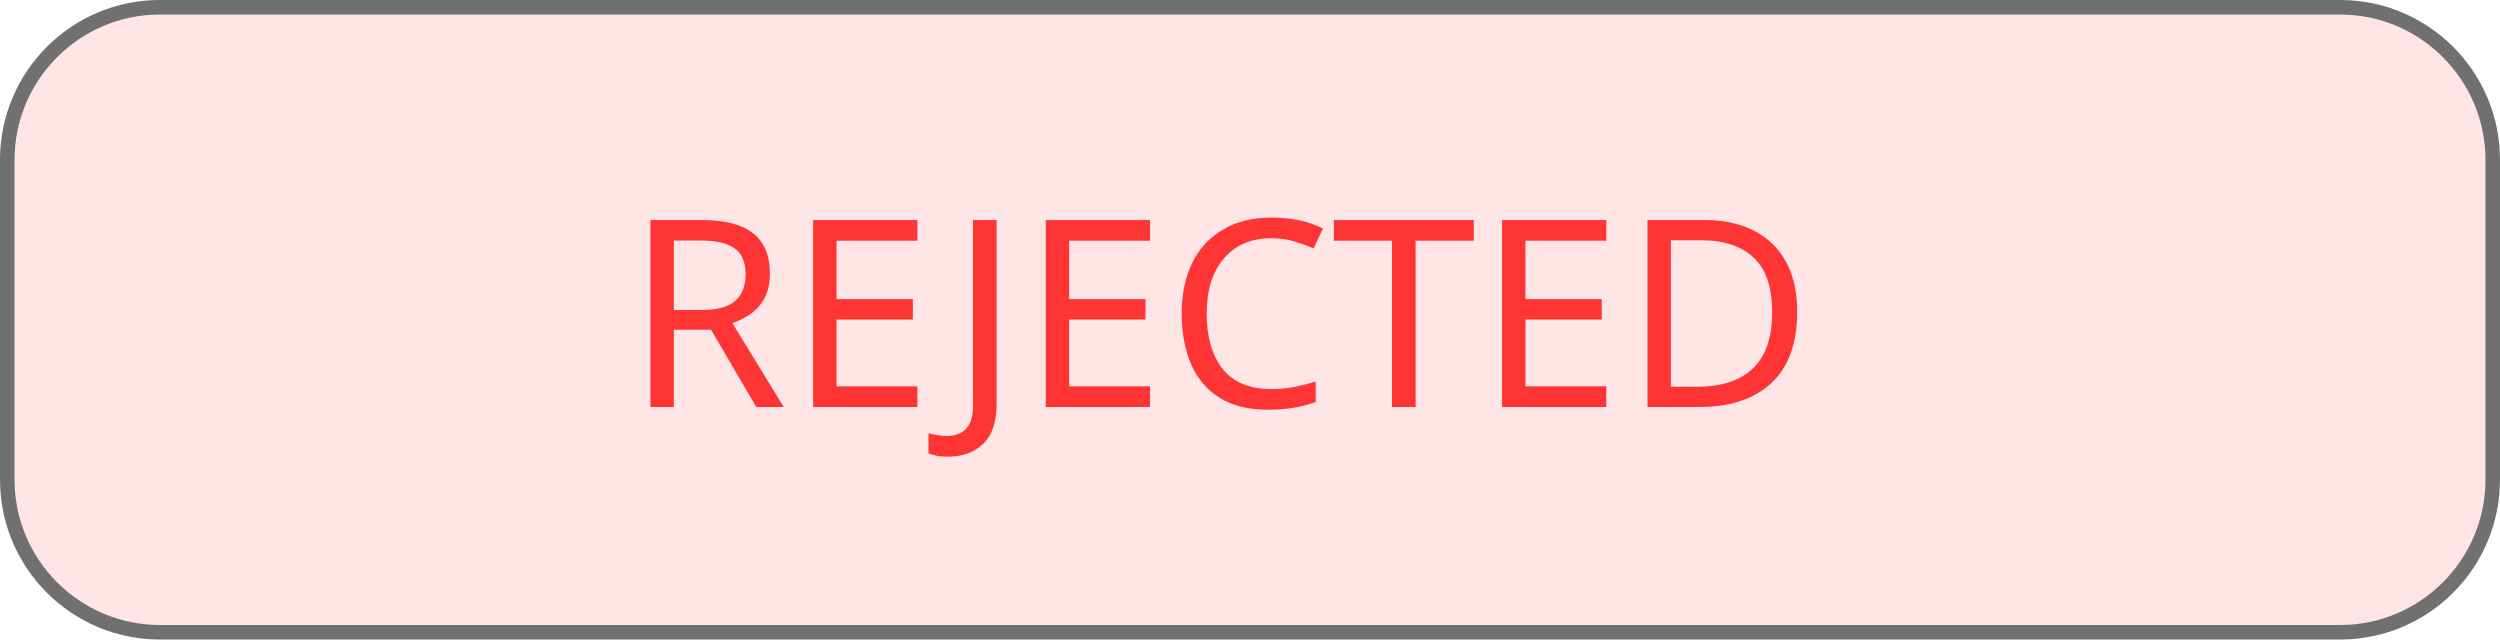
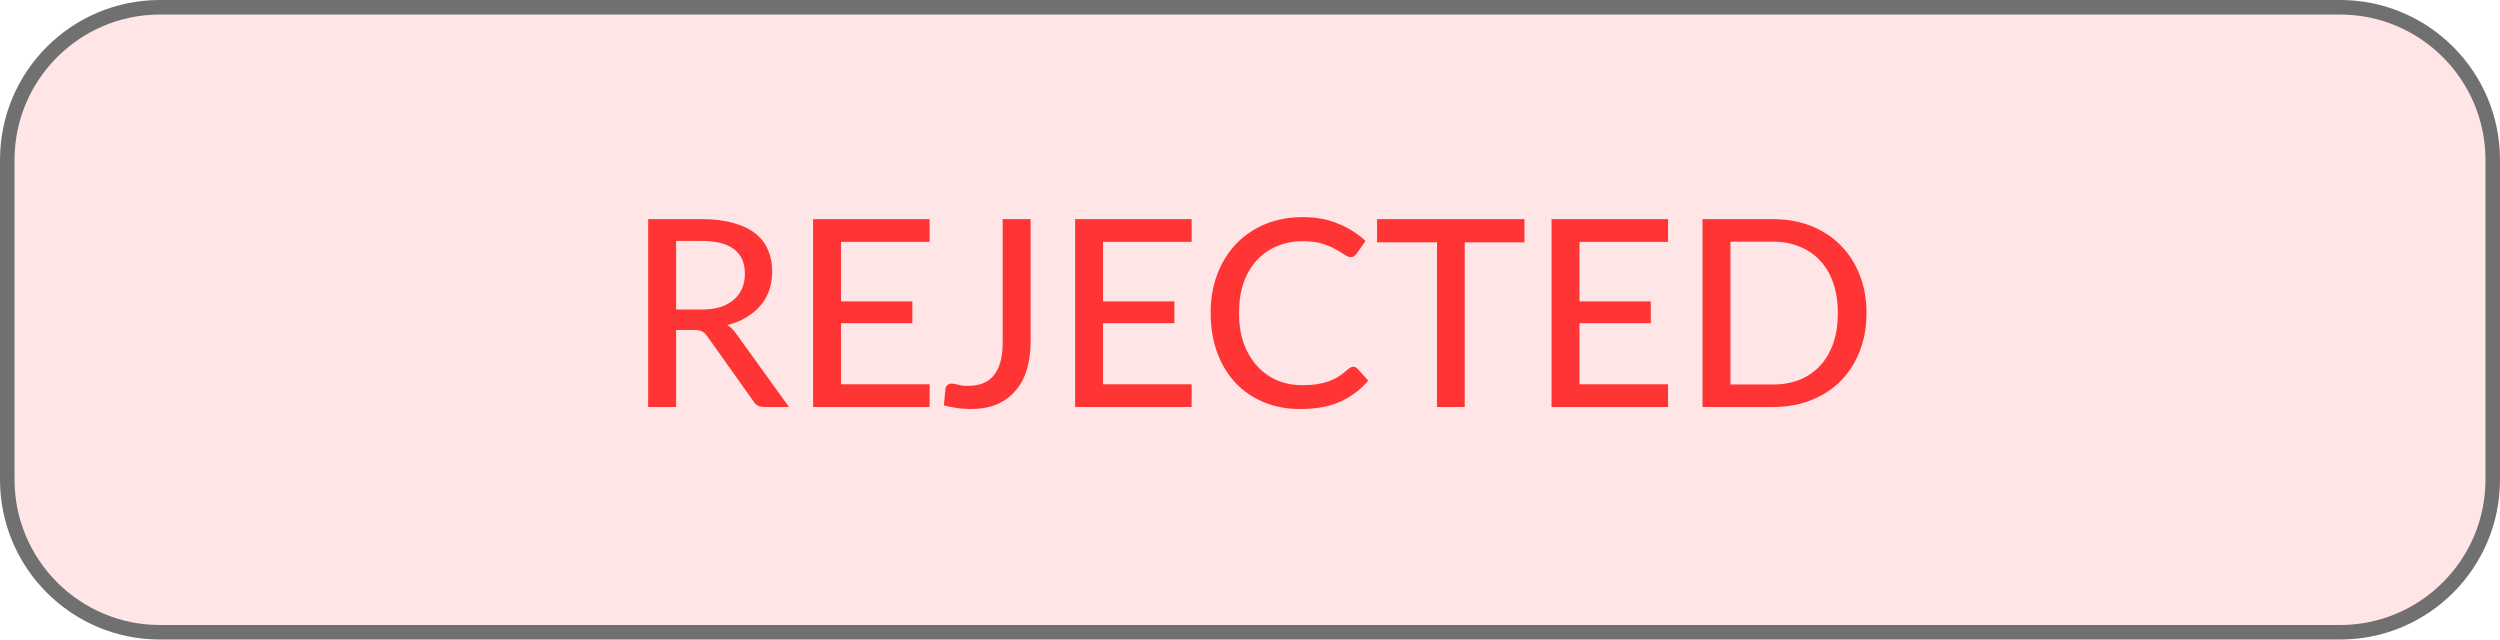
<svg xmlns="http://www.w3.org/2000/svg" id="rejected_tag" width="172" height="44" viewBox="0 0 172 44">
  <g id="Path_78" data-name="Path 78" fill="#ffe5e5">
    <path d="M 161 43.5 L 11 43.5 C 5.21 43.5 0.5 38.79 0.5 33 L 0.5 11 C 0.5 5.21 5.21 0.5 11 0.5 L 161 0.5 C 166.79 0.5 171.5 5.21 171.5 11 L 171.5 33 C 171.5 38.79 166.79 43.5 161 43.5 Z" stroke="none" />
    <path d="M 11 1 C 5.486 1 1 5.486 1 11 L 1 33 C 1 38.514 5.486 43 11 43 L 161 43 C 166.514 43 171 38.514 171 33 L 171 11 C 171 5.486 166.514 1 161 1 L 11 1 M 11 0 L 161 0 C 167.075 0 172 4.925 172 11 L 172 33 C 172 39.075 167.075 44 161 44 L 11 44 C 4.925 44 0 39.075 0 33 L 0 11 C 0 4.925 4.925 0 11 0 Z" stroke="none" fill="#707070" />
  </g>
-   <text id="REJECTED" transform="translate(43 28)" fill="#ff3434" font-size="18" font-family="VisueltPro-Medium, Visuelt Pro" font-weight="500">
+   <text id="REJECTED" transform="translate(43 28)" fill="#ff3434" font-size="18" font-family="Lato, 'sans-serif'" font-weight="500">
    <tspan x="0" y="0">REJECTED</tspan>
  </text>
</svg>
